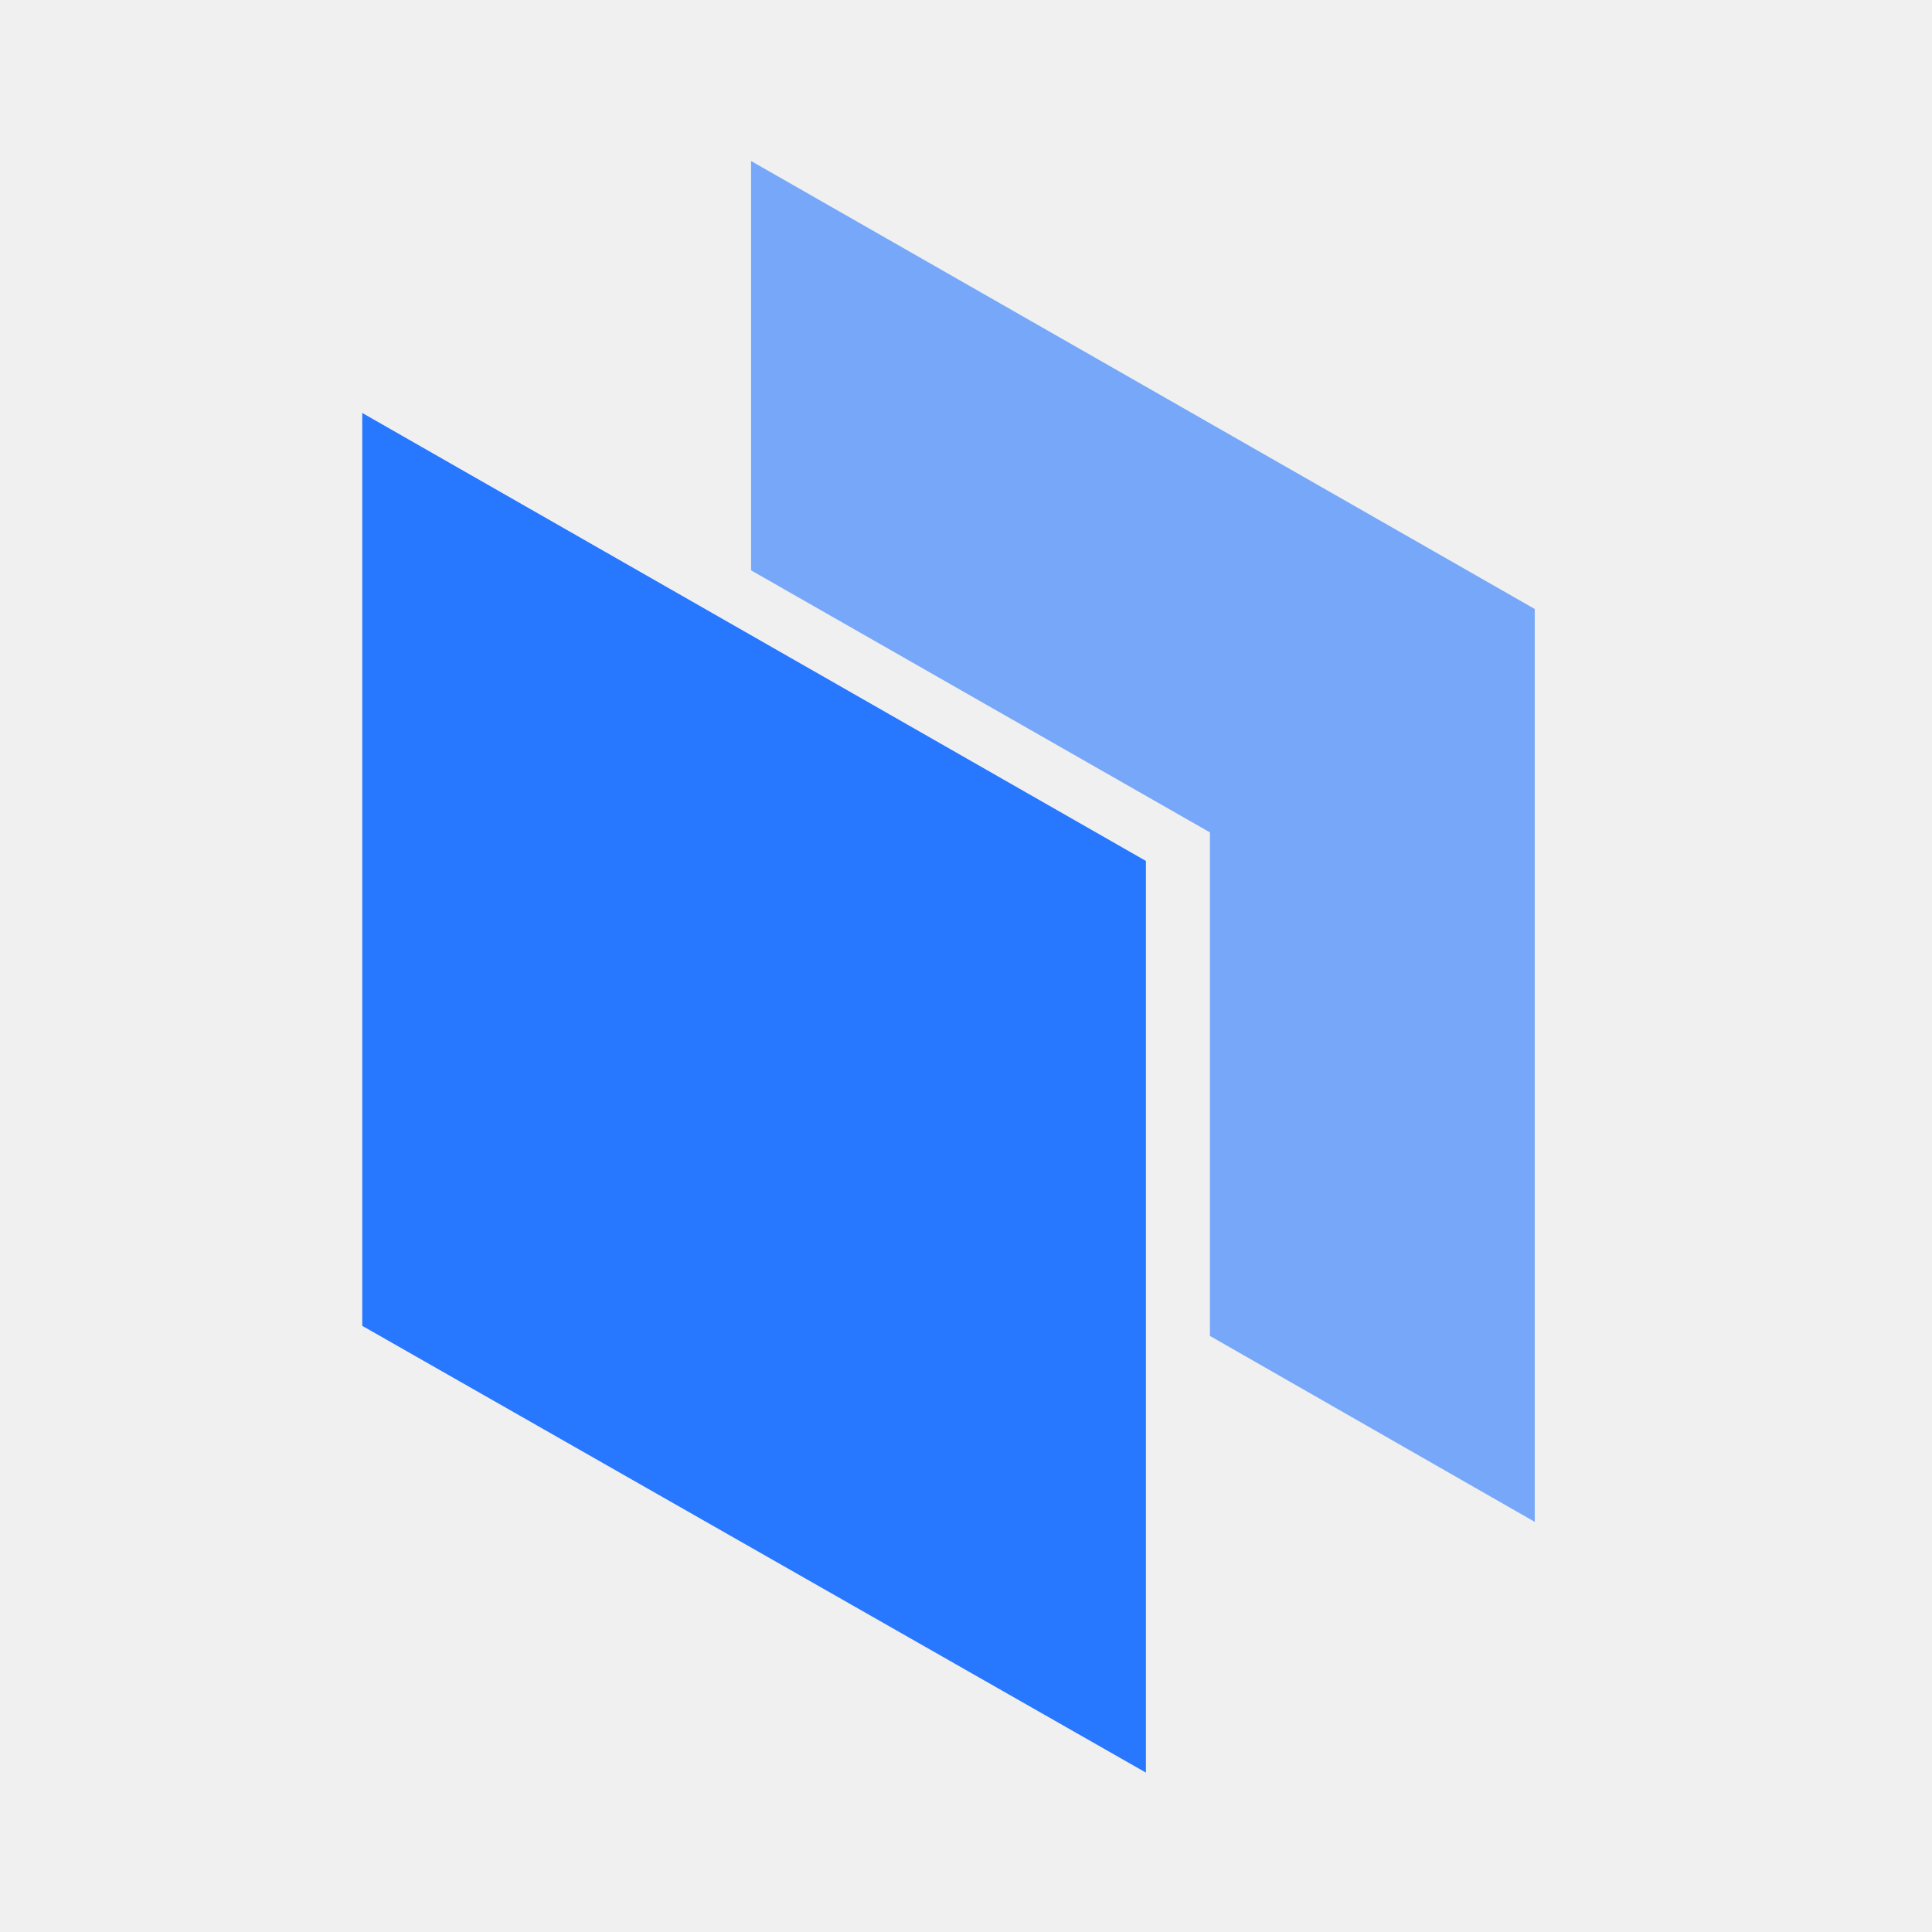
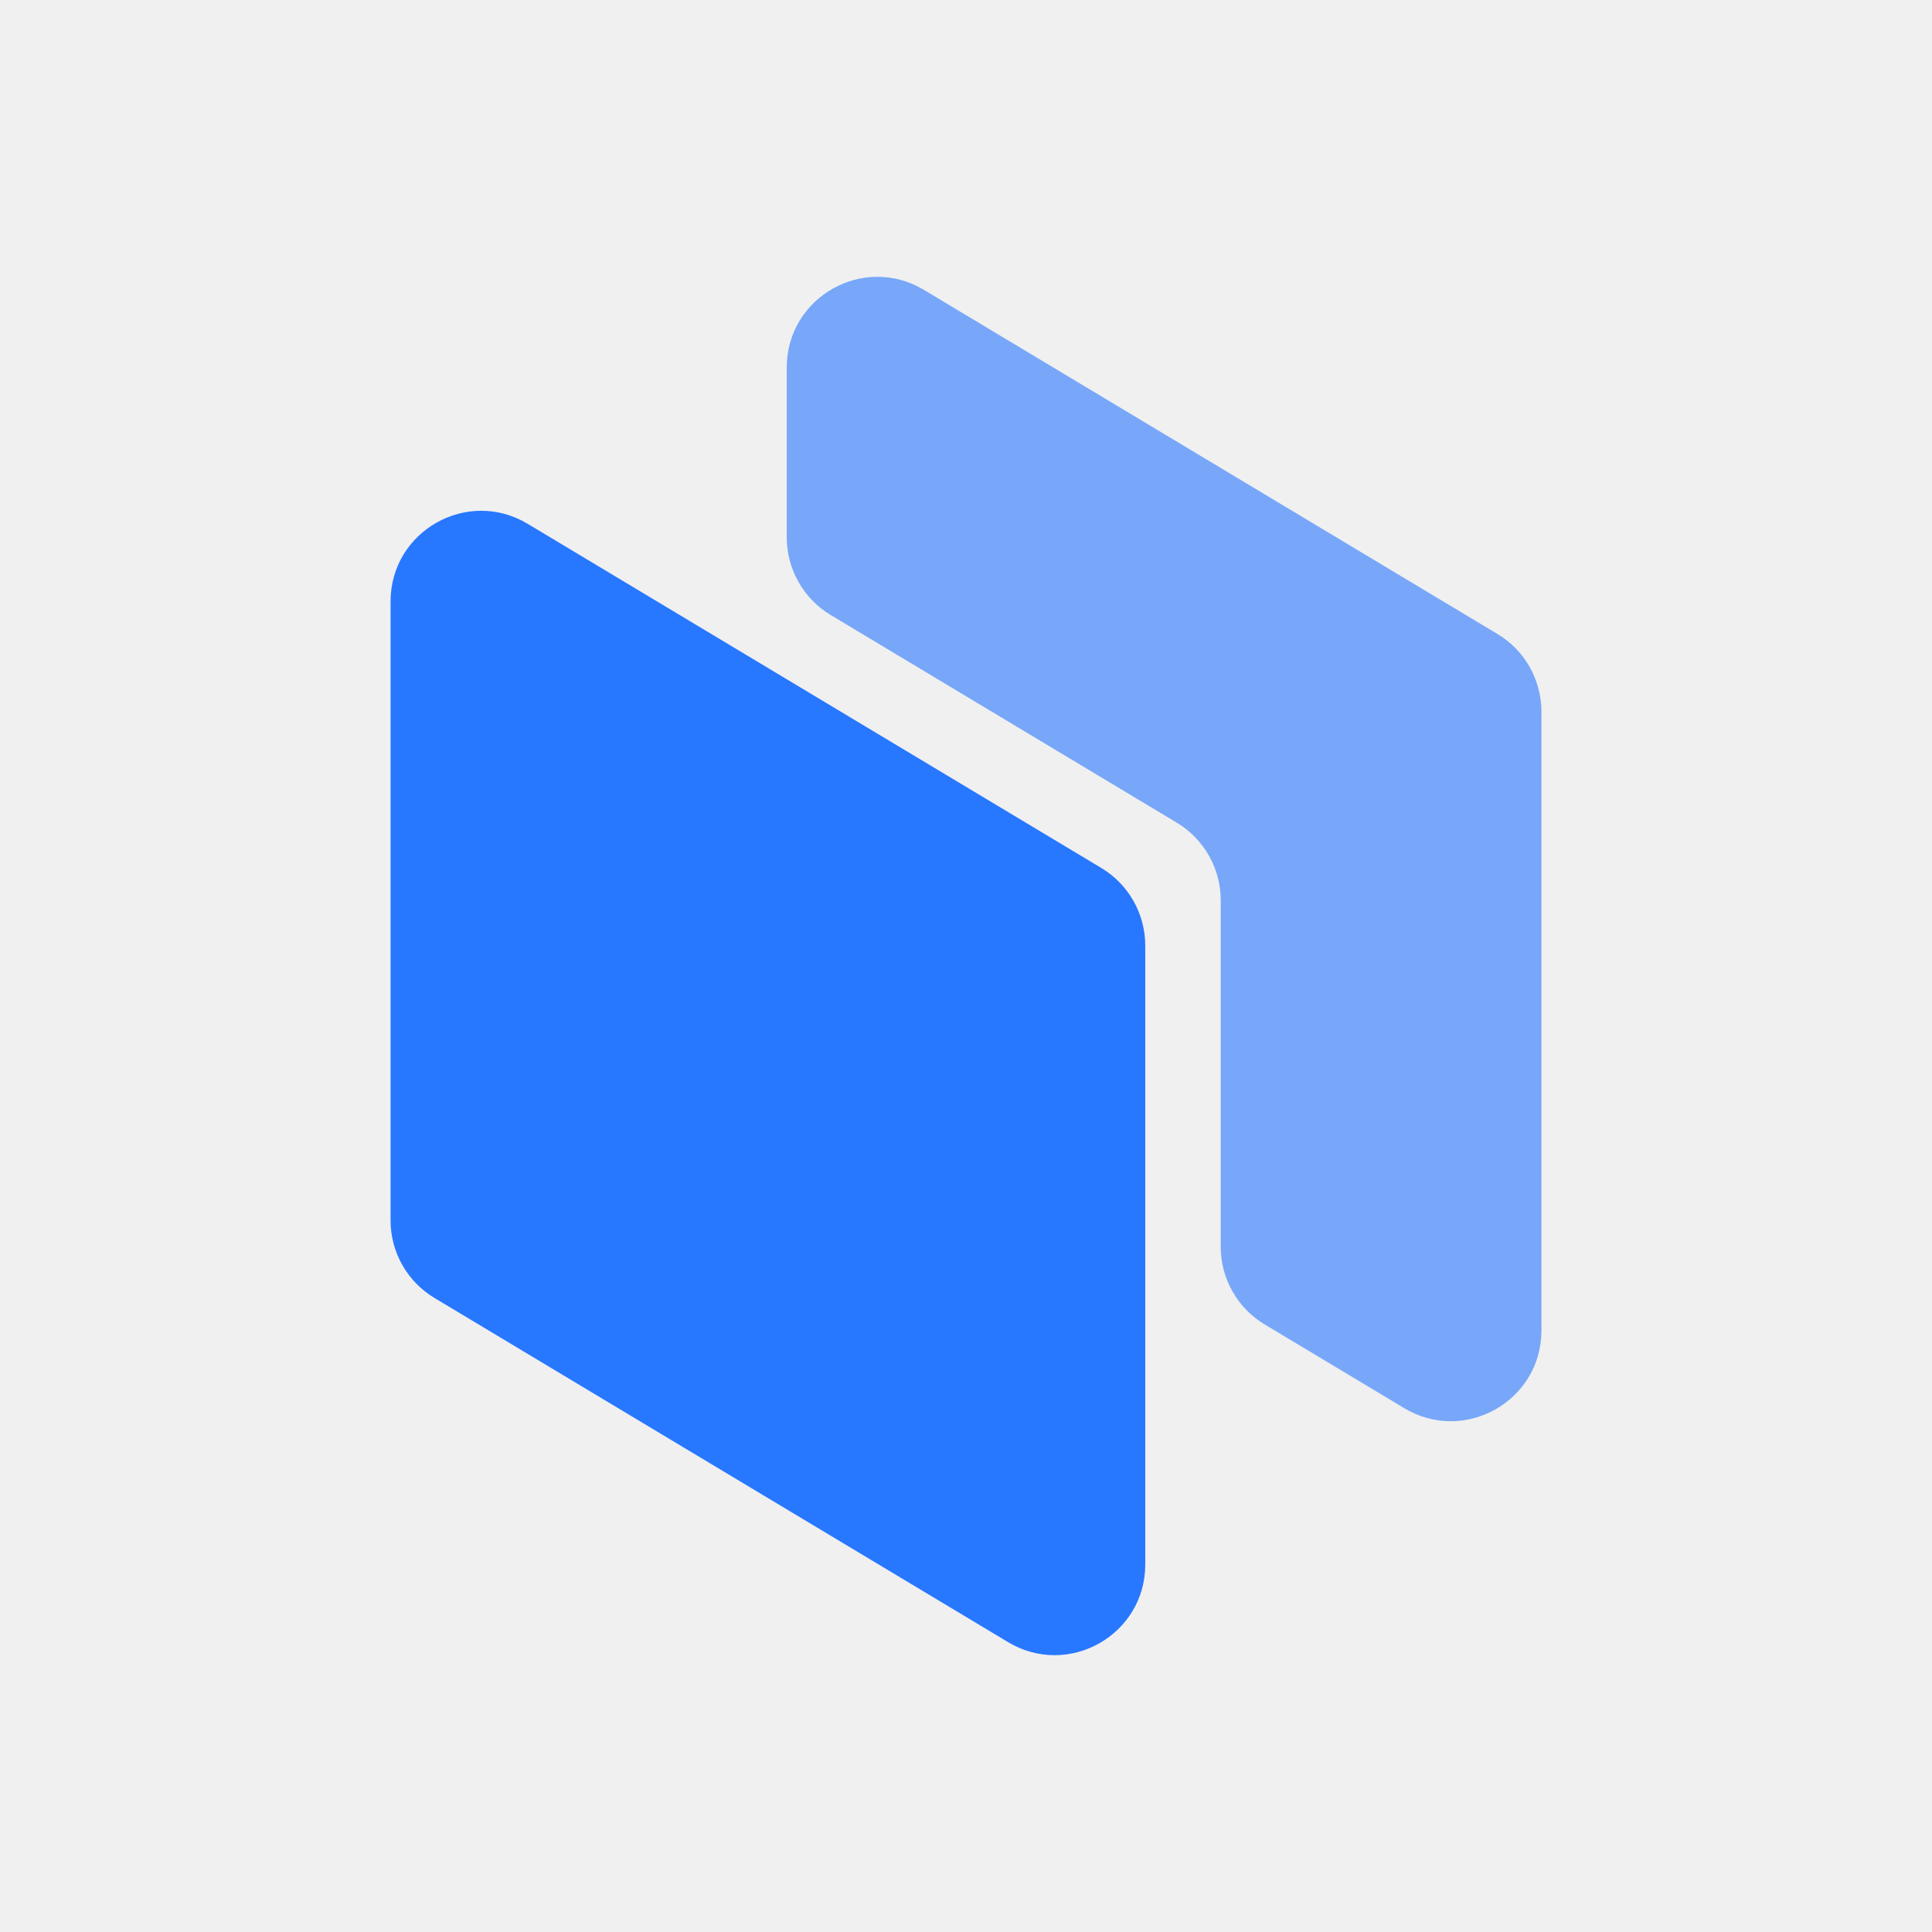
- <svg xmlns="http://www.w3.org/2000/svg" xmlns:xlink="http://www.w3.org/1999/xlink" width="16" height="16" viewBox="0 0 16 16" fill="none">
-   <defs>
-     <rect id="path_0" x="0" y="0" width="16" height="16" />
-   </defs>
-   <g opacity="1" transform="translate(0 0)  rotate(0 8 8)">
-     <mask id="bg-mask-0" fill="white">
-       <use xlink:href="#path_0" />
-     </mask>
-     <g mask="url(#bg-mask-0)">
-       <path id="矩形备份-6" fill-rule="evenodd" style="fill:#2877FF" transform="translate(3 3.42)  rotate(0 3.242894 5.632264)" opacity="1" d="M0,0L0,7.56L6.49,11.26L6.49,3.71L0,0Z " />
-       <path id="形状结合" fill-rule="evenodd" style="fill:#2877FF" transform="translate(6.22 1.333333)  rotate(0 3.246094 5.636719)" opacity="0.604" d="M0,3.39L3.8,5.56L3.8,9.73L6.49,11.27L6.49,3.71L0,0L0,3.39Z " />
-     </g>
-   </g>
+ <svg xmlns="http://www.w3.org/2000/svg" width="32" height="32" viewBox="0 0 32 32" fill="none">
+   <path d="M6.469 9.962C6.469 8.796 7.741 8.076 8.74 8.676L18.241 14.376C18.692 14.647 18.969 15.135 18.969 15.662V25.913C18.969 27.079 17.697 27.799 16.697 27.199L7.197 21.499C6.745 21.228 6.469 20.74 6.469 20.213V9.962Z" fill="#2877FF" />
+   <path opacity="0.6" fill-rule="evenodd" clip-rule="evenodd" d="M25.531 11.787C25.531 11.26 25.255 10.772 24.803 10.501L15.303 4.801C14.303 4.201 13.031 4.921 13.031 6.087V8.901C13.031 9.428 13.308 9.916 13.759 10.187L19.491 13.626C19.942 13.897 20.219 14.385 20.219 14.912V20.651C20.219 21.178 20.495 21.666 20.947 21.937L23.259 23.324C24.259 23.924 25.531 23.204 25.531 22.038V11.787Z" fill="#2877FF" />
</svg>
